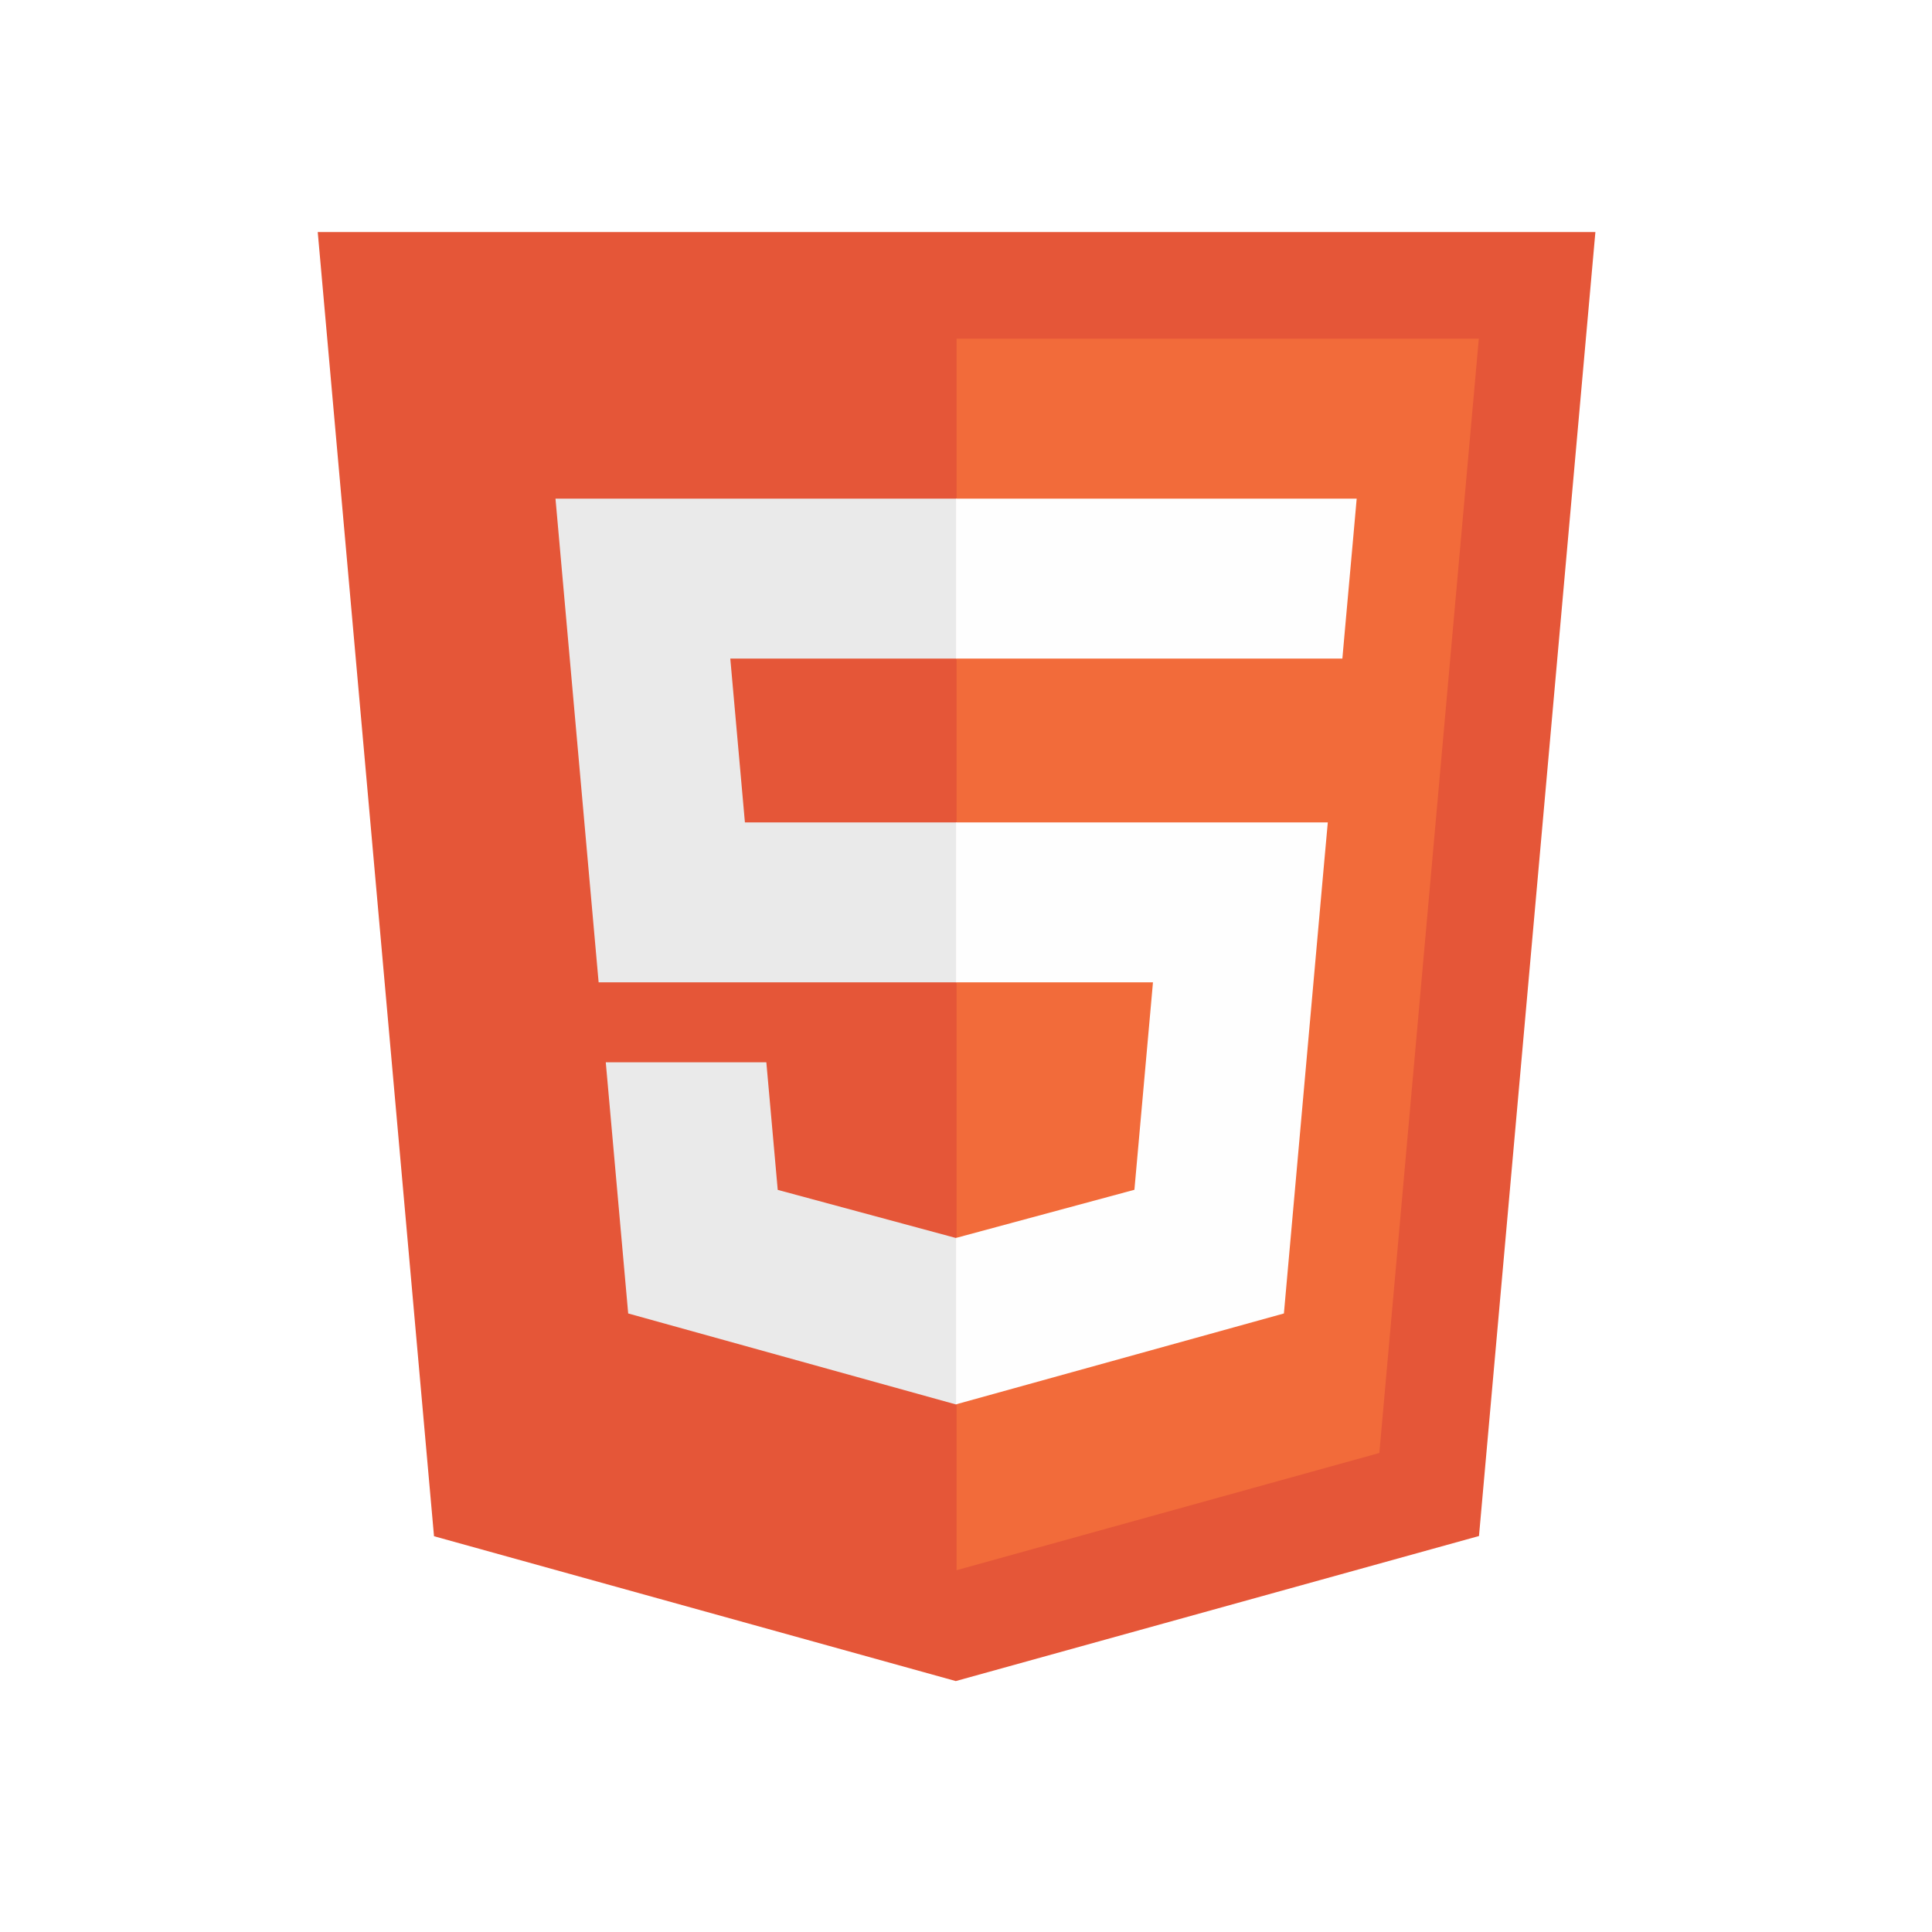
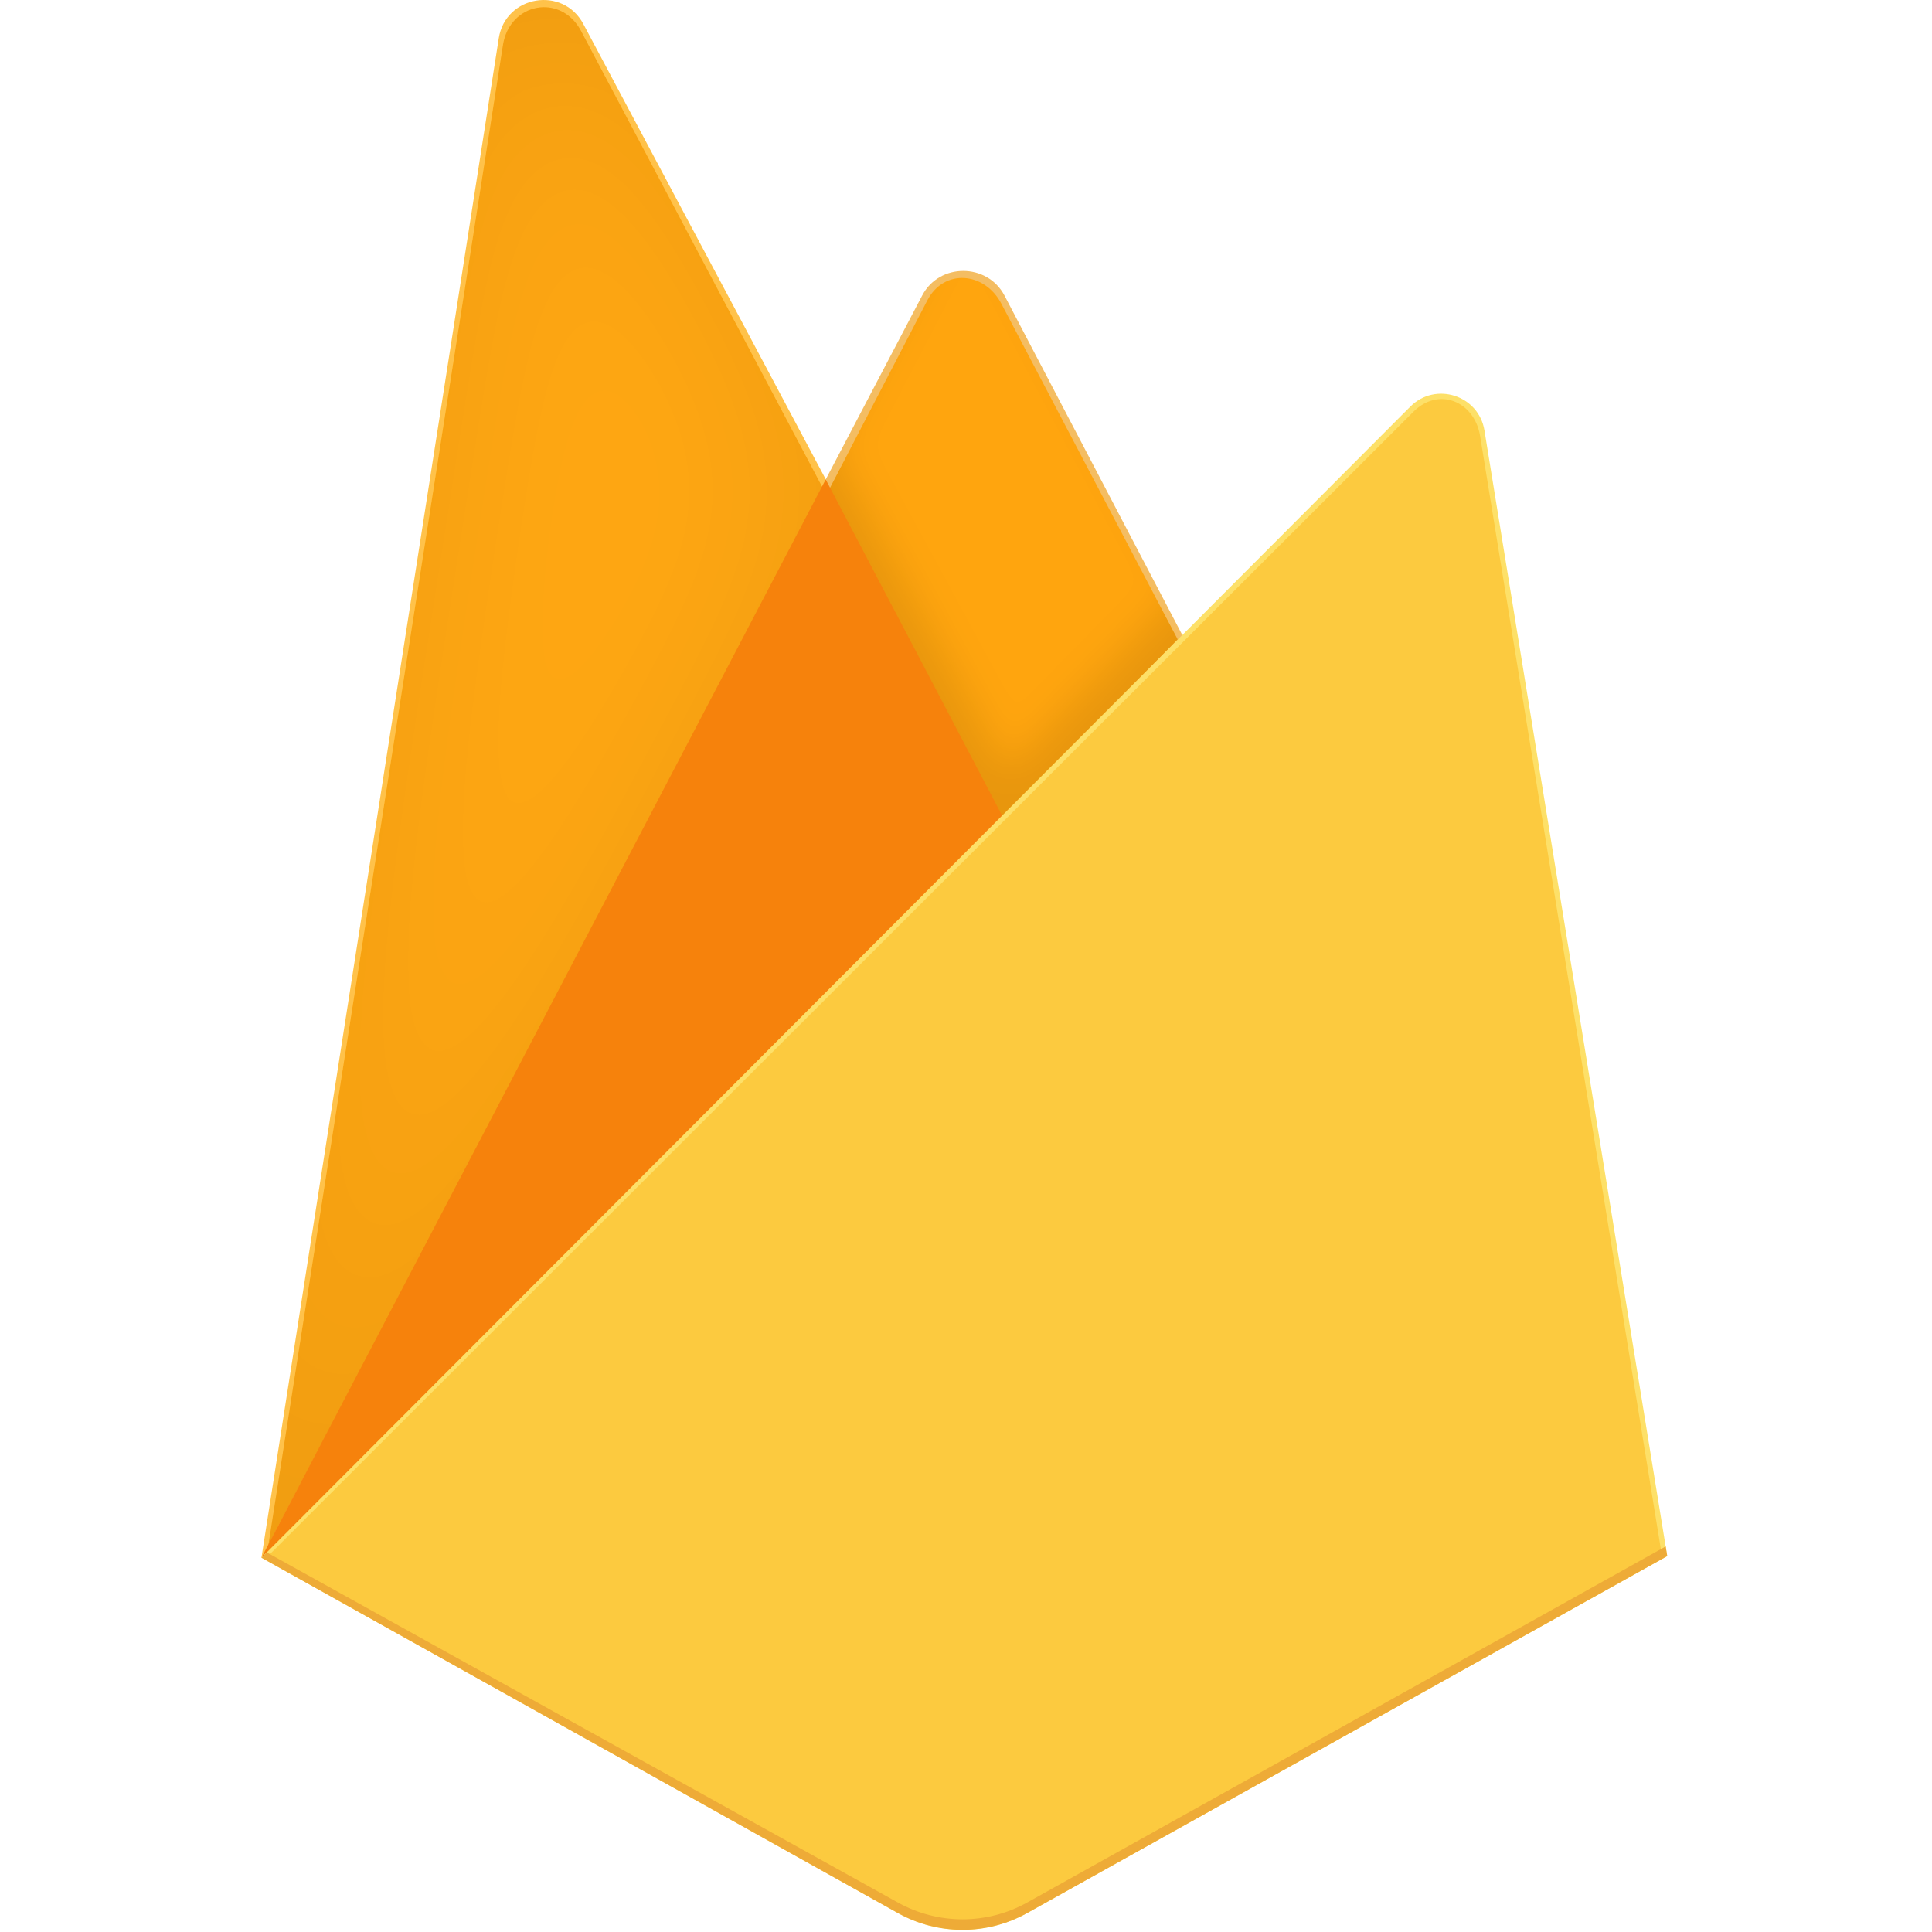
- <svg xmlns="http://www.w3.org/2000/svg" height="150px" style="shape-rendering:geometricPrecision; text-rendering:geometricPrecision; image-rendering:optimizeQuality; fill-rule:evenodd; clip-rule:evenodd" viewBox="10 10 2048 2048" width="150px" xml:space="preserve">
+ <svg xmlns="http://www.w3.org/2000/svg" xmlns:xlink="http://www.w3.org/1999/xlink" width="150" height="150" viewBox="0 0 256 351" preserveAspectRatio="xMidYMid">
  <defs>
-     <style type="text/css">
-    
-     .fil4 {fill:none}
-     .fil0 {fill:#E55638}
-     .fil2 {fill:#EAEAEA}
-     .fil1 {fill:#F26B3A}
-     .fil3 {fill:#FEFEFE}
-    
-   </style>
+     <path d="M1.253 280.732l1.605-3.131 99.353-188.518-44.15-83.475C54.392-1.283 45.074.474 43.87 8.188L1.253 280.732z" id="a" />
+     <filter x="-50%" y="-50%" width="200%" height="200%" filterUnits="objectBoundingBox" id="b">
+       <feGaussianBlur stdDeviation="17.5" in="SourceAlpha" result="shadowBlurInner1" />
+       <feOffset in="shadowBlurInner1" result="shadowOffsetInner1" />
+       <feComposite in="shadowOffsetInner1" in2="SourceAlpha" operator="arithmetic" k2="-1" k3="1" result="shadowInnerInner1" />
+       <feColorMatrix values="0 0 0 0 0 0 0 0 0 0 0 0 0 0 0 0 0 0 0.06 0" in="shadowInnerInner1" />
+     </filter>
+     <path d="M134.417 148.974l32.039-32.812-32.039-61.007c-3.042-5.791-10.433-6.398-13.443-.59l-17.705 34.109-.53 1.744 31.678 58.556z" id="c" />
+     <filter x="-50%" y="-50%" width="200%" height="200%" filterUnits="objectBoundingBox" id="d">
+       <feGaussianBlur stdDeviation="3.5" in="SourceAlpha" result="shadowBlurInner1" />
+       <feOffset dx="1" dy="-9" in="shadowBlurInner1" result="shadowOffsetInner1" />
+       <feComposite in="shadowOffsetInner1" in2="SourceAlpha" operator="arithmetic" k2="-1" k3="1" result="shadowInnerInner1" />
+       <feColorMatrix values="0 0 0 0 0 0 0 0 0 0 0 0 0 0 0 0 0 0 0.09 0" in="shadowInnerInner1" />
+     </filter>
  </defs>
-   <g id="Layer_x0020_1">
-     <g id="_337848256">
-       <polygon class="fil0" id="_337847992" points="470.072,1638.46 346.817,255.999 1701.18,255.999 1577.79,1638.24 1023.17,1792 " />
-       <polygon class="fil1" id="_337847968" points="1024,1674.47 1472.16,1550.22 1577.61,369.037 1024,369.037 " />
-       <polygon class="fil2" id="_337848328" points="1024,881.773 799.639,881.773 784.142,708.146 1024,708.146 1024,538.593 1023.41,538.593 598.843,538.593 602.9,584.08 644.573,1051.32 1024,1051.32 " />
-       <polygon class="fil2" id="_337847872" points="1024,1322.12 1023.26,1322.31 834.427,1271.32 822.351,1136.1 730.596,1136.1 652.147,1136.1 675.904,1402.32 1023.22,1498.74 1024,1498.52 " />
-       <polygon class="fil3" id="_337847848" points="1023.41,881.773 1023.41,1051.32 1232.2,1051.32 1212.52,1271.22 1023.41,1322.26 1023.41,1498.66 1371,1402.32 1373.55,1373.68 1413.4,927.301 1417.53,881.773 1371.84,881.773 " />
-       <polygon class="fil3" id="_337847752" points="1023.41,538.593 1023.41,643.899 1023.41,707.731 1023.41,708.146 1432.42,708.146 1432.96,708.146 1436.36,670.034 1444.09,584.08 1448.14,538.593 " />
-     </g>
-   </g>
-   <rect class="fil4" height="1500px" width="1500px" />
+   <path d="M0 282.998l2.123-2.972L102.527 89.512l.212-2.017L58.48 4.358C54.77-2.606 44.33-.845 43.114 6.951L0 282.998z" fill="#FFC24A" />
+   <use fill="#FFA712" fill-rule="evenodd" xlink:href="#a" />
+   <use filter="url(#b)" xlink:href="#a" />
+   <path d="M135.005 150.38l32.955-33.75-32.965-62.93c-3.129-5.957-11.866-5.975-14.962 0L102.42 87.287v2.86l32.584 60.233z" fill="#F4BD62" />
+   <use fill="#FFA50E" fill-rule="evenodd" xlink:href="#c" />
+   <use filter="url(#d)" xlink:href="#c" />
+   <path fill="#F6820C" d="M0 282.998l.962-.968 3.496-1.42 128.477-128 1.628-4.431-32.05-61.074z" />
+   <path d="M139.121 347.551l116.275-64.847-33.204-204.495c-1.039-6.398-8.888-8.927-13.468-4.34L0 282.998l115.608 64.548a24.126 24.126 0 0 0 23.513.005" fill="#FDE068" />
+   <path d="M254.354 282.16L221.402 79.218c-1.03-6.35-7.558-8.977-12.103-4.424L1.29 282.6l114.339 63.908a23.943 23.943 0 0 0 23.334.006l115.392-64.355z" fill="#FCCA3F" />
+   <path d="M139.12 345.64a24.126 24.126 0 0 1-23.512-.005L.931 282.015l-.93.983 115.607 64.548a24.126 24.126 0 0 0 23.513.005l116.275-64.847-.285-1.752-115.99 64.689z" fill="#EEAB37" />
</svg>
